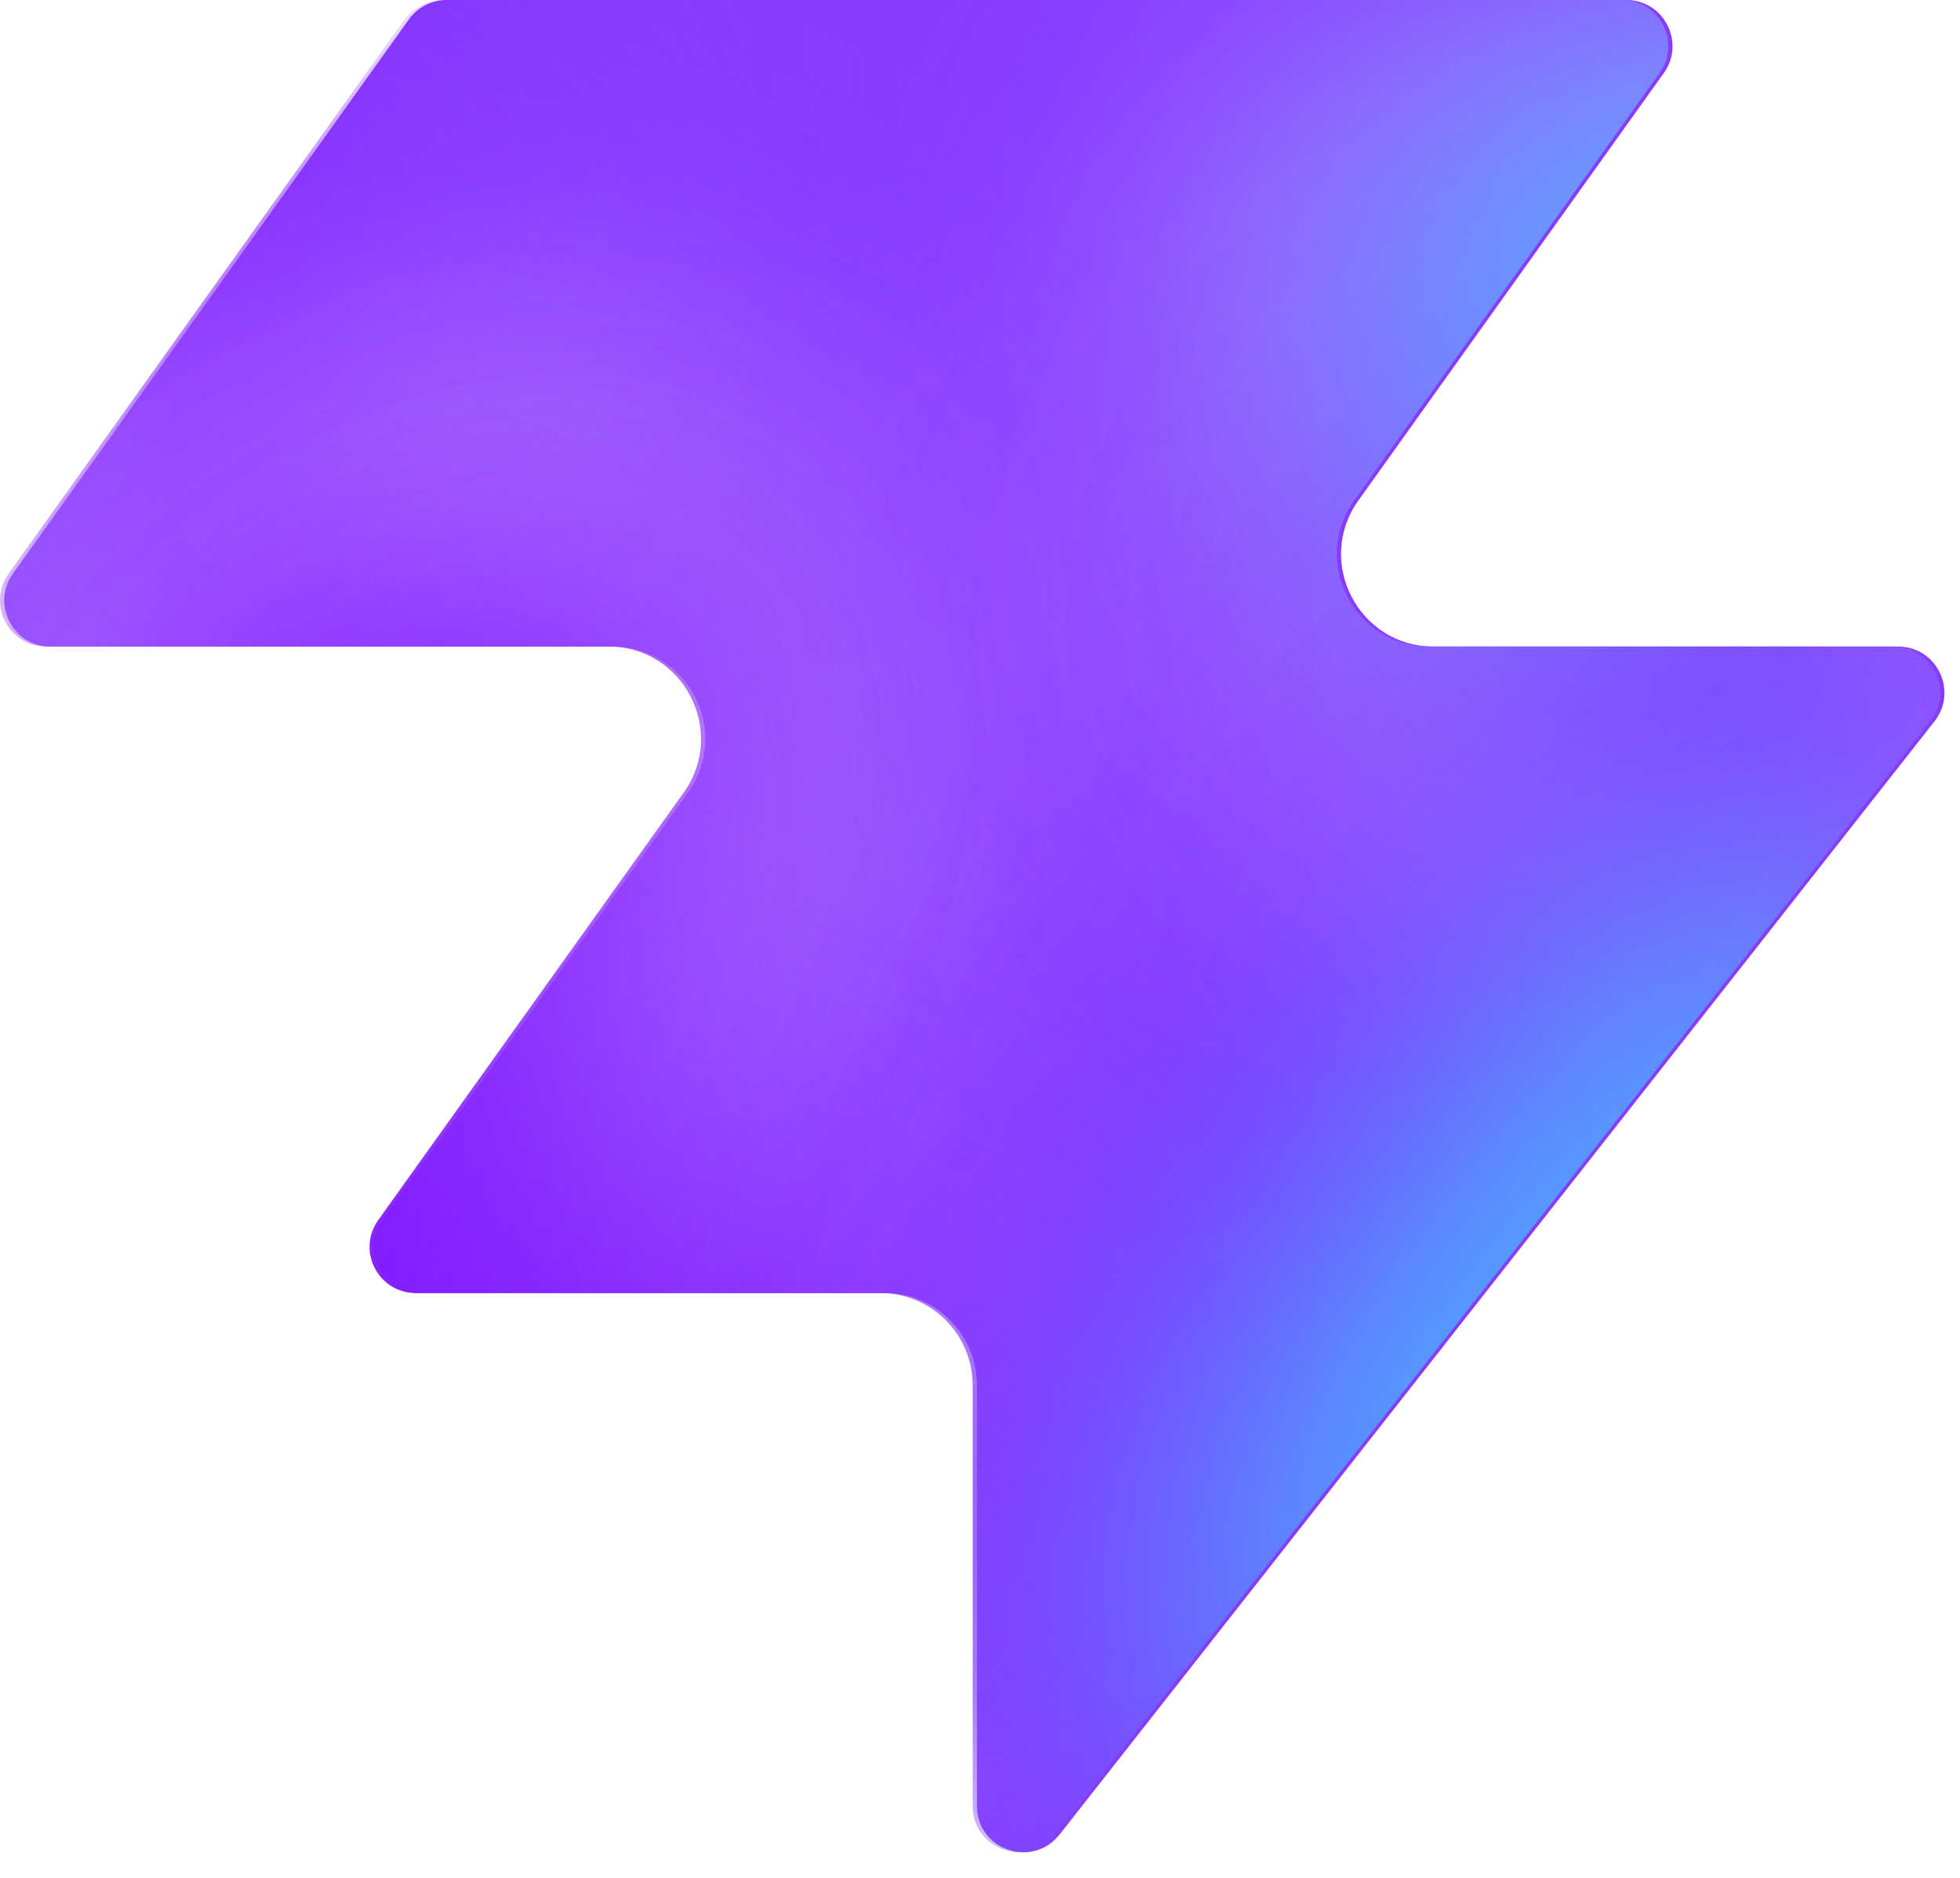
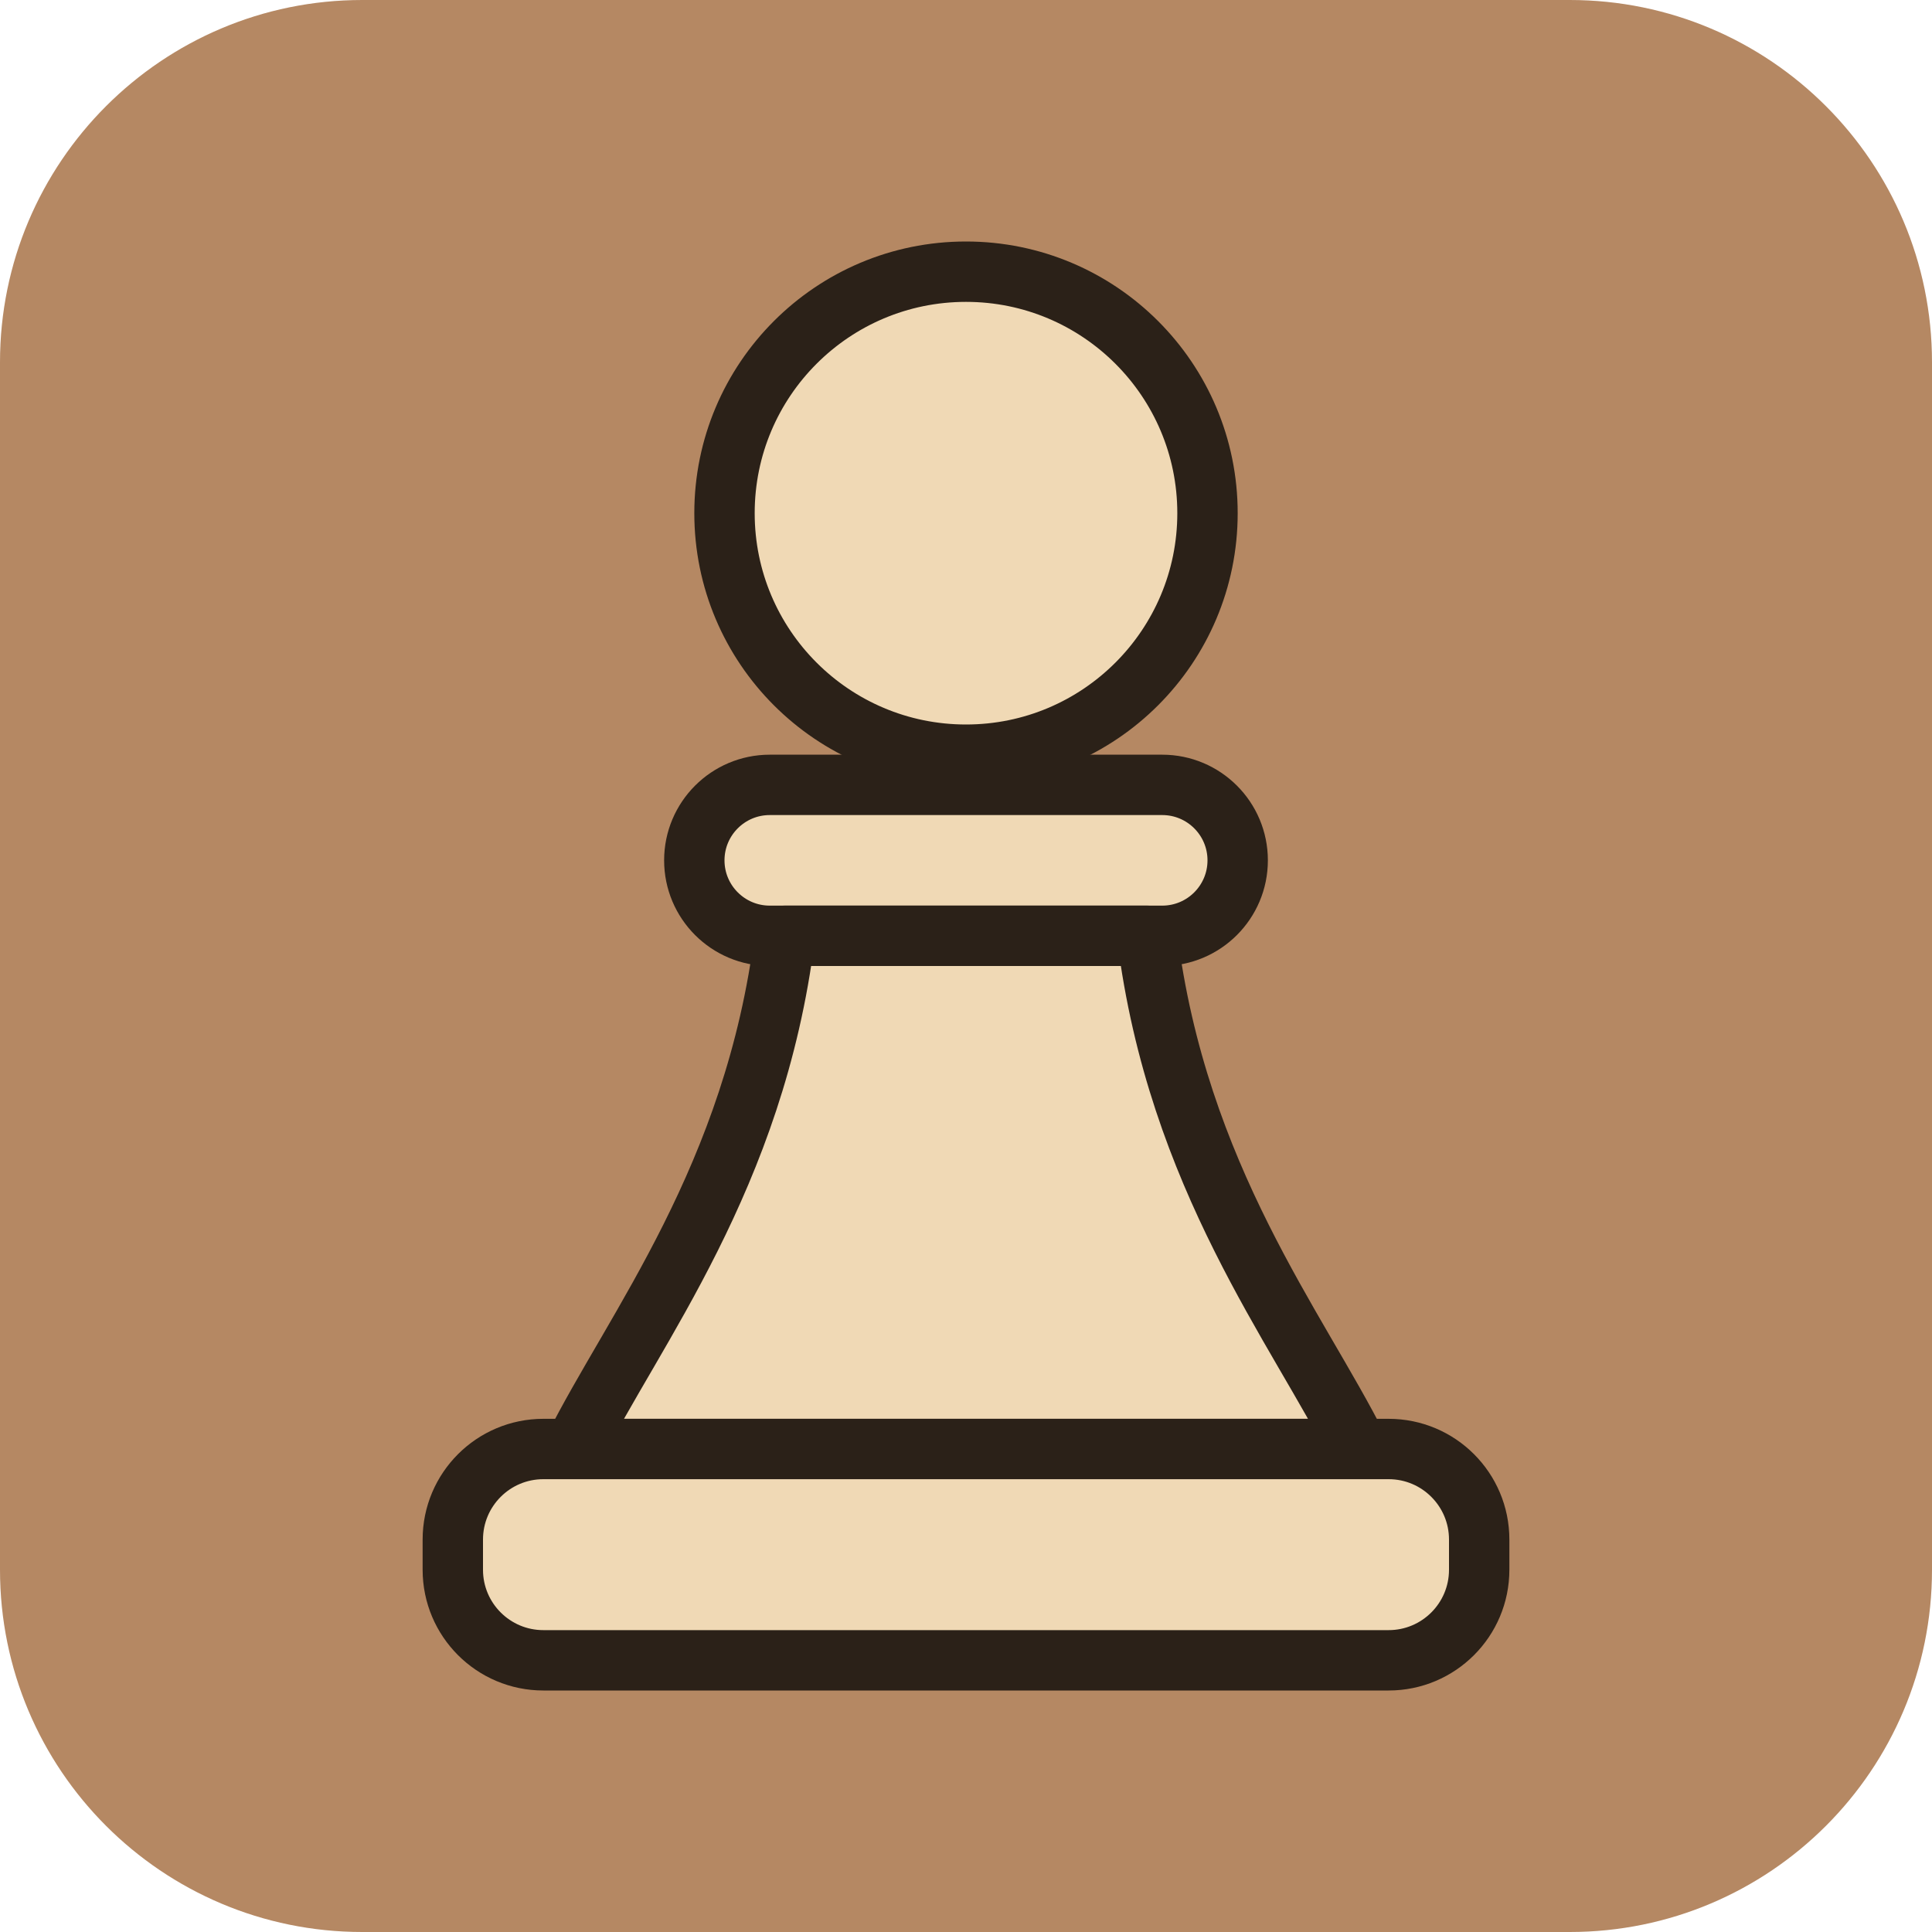
- <svg xmlns="http://www.w3.org/2000/svg" width="48" height="46" fill="none" viewBox="0 0 48 46">
-   <path fill="#863bff" d="M25.946 44.938c-.664.845-2.021.375-2.021-.698V33.937a2.26 2.26 0 0 0-2.262-2.262H10.287c-.92 0-1.456-1.04-.92-1.788l7.48-10.471c1.07-1.497 0-3.578-1.842-3.578H1.237c-.92 0-1.456-1.04-.92-1.788L10.013.474c.214-.297.556-.474.92-.474h28.894c.92 0 1.456 1.04.92 1.788l-7.48 10.471c-1.07 1.498 0 3.579 1.842 3.579h11.377c.943 0 1.473 1.088.89 1.83L25.947 44.94z" style="fill:#863bff;fill:color(display-p3 .525 .23 1);fill-opacity:1" />
-   <mask id="a" width="48" height="46" x="0" y="0" maskUnits="userSpaceOnUse" style="mask-type:alpha">
-     <path fill="#000" d="M25.842 44.938c-.664.844-2.021.375-2.021-.698V33.937a2.26 2.26 0 0 0-2.262-2.262H10.183c-.92 0-1.456-1.04-.92-1.788l7.48-10.471c1.07-1.498 0-3.579-1.842-3.579H1.133c-.92 0-1.456-1.04-.92-1.787L9.91.473c.214-.297.556-.474.92-.474h28.894c.92 0 1.456 1.04.92 1.788l-7.48 10.471c-1.07 1.498 0 3.578 1.842 3.578h11.377c.943 0 1.473 1.088.89 1.832L25.843 44.94z" style="fill:#000;fill-opacity:1" />
-   </mask>
-   <g mask="url(#a)">
-     <g filter="url(#b)">
-       <ellipse cx="5.508" cy="14.704" fill="#ede6ff" rx="5.508" ry="14.704" style="fill:#ede6ff;fill:color(display-p3 .927 .903 1);fill-opacity:1" transform="matrix(.00324 1 1 -.00324 -4.47 31.516)" />
-     </g>
-     <g filter="url(#c)">
-       <ellipse cx="10.399" cy="29.851" fill="#ede6ff" rx="10.399" ry="29.851" style="fill:#ede6ff;fill:color(display-p3 .927 .903 1);fill-opacity:1" transform="matrix(.00324 1 1 -.00324 -39.328 7.883)" />
-     </g>
-     <g filter="url(#d)">
-       <ellipse cx="5.508" cy="30.487" fill="#7e14ff" rx="5.508" ry="30.487" style="fill:#7e14ff;fill:color(display-p3 .492 .077 1);fill-opacity:1" transform="rotate(89.814 -25.913 -14.639)scale(1 -1)" />
-     </g>
-     <g filter="url(#e)">
-       <ellipse cx="5.508" cy="30.599" fill="#7e14ff" rx="5.508" ry="30.599" style="fill:#7e14ff;fill:color(display-p3 .492 .077 1);fill-opacity:1" transform="rotate(89.814 -32.644 -3.334)scale(1 -1)" />
-     </g>
-     <g filter="url(#f)">
-       <ellipse cx="5.508" cy="30.599" fill="#7e14ff" rx="5.508" ry="30.599" style="fill:#7e14ff;fill:color(display-p3 .492 .077 1);fill-opacity:1" transform="matrix(.00324 1 1 -.00324 -34.34 30.47)" />
-     </g>
-     <g filter="url(#g)">
-       <ellipse cx="14.072" cy="22.078" fill="#ede6ff" rx="14.072" ry="22.078" style="fill:#ede6ff;fill:color(display-p3 .927 .903 1);fill-opacity:1" transform="rotate(93.35 24.506 48.493)scale(-1 1)" />
-     </g>
-     <g filter="url(#h)">
-       <ellipse cx="3.47" cy="21.501" fill="#7e14ff" rx="3.47" ry="21.501" style="fill:#7e14ff;fill:color(display-p3 .492 .077 1);fill-opacity:1" transform="rotate(89.009 28.708 47.59)scale(-1 1)" />
-     </g>
-     <g filter="url(#i)">
-       <ellipse cx="3.47" cy="21.501" fill="#7e14ff" rx="3.47" ry="21.501" style="fill:#7e14ff;fill:color(display-p3 .492 .077 1);fill-opacity:1" transform="rotate(89.009 28.708 47.59)scale(-1 1)" />
-     </g>
-     <g filter="url(#j)">
-       <ellipse cx=".387" cy="8.972" fill="#7e14ff" rx="4.407" ry="29.108" style="fill:#7e14ff;fill:color(display-p3 .492 .077 1);fill-opacity:1" transform="rotate(39.51 .387 8.972)" />
-     </g>
-     <g filter="url(#k)">
-       <ellipse cx="47.523" cy="-6.092" fill="#7e14ff" rx="4.407" ry="29.108" style="fill:#7e14ff;fill:color(display-p3 .492 .077 1);fill-opacity:1" transform="rotate(37.892 47.523 -6.092)" />
-     </g>
-     <g filter="url(#l)">
-       <ellipse cx="41.412" cy="6.333" fill="#47bfff" rx="5.971" ry="9.665" style="fill:#47bfff;fill:color(display-p3 .28 .748 1);fill-opacity:1" transform="rotate(37.892 41.412 6.333)" />
-     </g>
-     <g filter="url(#m)">
-       <ellipse cx="-1.879" cy="38.332" fill="#7e14ff" rx="4.407" ry="29.108" style="fill:#7e14ff;fill:color(display-p3 .492 .077 1);fill-opacity:1" transform="rotate(37.892 -1.88 38.332)" />
-     </g>
-     <g filter="url(#n)">
-       <ellipse cx="-1.879" cy="38.332" fill="#7e14ff" rx="4.407" ry="29.108" style="fill:#7e14ff;fill:color(display-p3 .492 .077 1);fill-opacity:1" transform="rotate(37.892 -1.88 38.332)" />
-     </g>
-     <g filter="url(#o)">
-       <ellipse cx="35.651" cy="29.907" fill="#7e14ff" rx="4.407" ry="29.108" style="fill:#7e14ff;fill:color(display-p3 .492 .077 1);fill-opacity:1" transform="rotate(37.892 35.651 29.907)" />
-     </g>
-     <g filter="url(#p)">
-       <ellipse cx="38.418" cy="32.4" fill="#47bfff" rx="5.971" ry="15.297" style="fill:#47bfff;fill:color(display-p3 .28 .748 1);fill-opacity:1" transform="rotate(37.892 38.418 32.4)" />
-     </g>
+ <svg xmlns="http://www.w3.org/2000/svg" viewBox="0 0 64 64">
+   <rect width="64" height="64" rx="12" fill="#b58863" />
+   <g fill="#f0d9b5" stroke="#2b2118" stroke-width="2" stroke-linejoin="round">
+     <circle cx="32" cy="17" r="8" />
+     <rect x="23" y="26" width="18" height="5" rx="2.5" />
+     <path d="M26 31h12c1 8 5 13 7 17H19c2-4 6-9 7-17z" />
+     <rect x="15" y="48" width="34" height="7" rx="3" />
  </g>
-   <defs>
-     <filter id="b" width="60.045" height="41.654" x="-19.77" y="16.149" color-interpolation-filters="sRGB" filterUnits="userSpaceOnUse">
-       <feFlood flood-opacity="0" result="BackgroundImageFix" />
-       <feBlend in="SourceGraphic" in2="BackgroundImageFix" result="shape" />
-       <feGaussianBlur result="effect1_foregroundBlur_2002_17158" stdDeviation="7.659" />
-     </filter>
-     <filter id="c" width="90.34" height="51.437" x="-54.613" y="-7.533" color-interpolation-filters="sRGB" filterUnits="userSpaceOnUse">
-       <feFlood flood-opacity="0" result="BackgroundImageFix" />
-       <feBlend in="SourceGraphic" in2="BackgroundImageFix" result="shape" />
-       <feGaussianBlur result="effect1_foregroundBlur_2002_17158" stdDeviation="7.659" />
-     </filter>
-     <filter id="d" width="79.355" height="29.4" x="-49.64" y="2.03" color-interpolation-filters="sRGB" filterUnits="userSpaceOnUse">
-       <feFlood flood-opacity="0" result="BackgroundImageFix" />
-       <feBlend in="SourceGraphic" in2="BackgroundImageFix" result="shape" />
-       <feGaussianBlur result="effect1_foregroundBlur_2002_17158" stdDeviation="4.596" />
-     </filter>
-     <filter id="e" width="79.579" height="29.4" x="-45.045" y="20.029" color-interpolation-filters="sRGB" filterUnits="userSpaceOnUse">
-       <feFlood flood-opacity="0" result="BackgroundImageFix" />
-       <feBlend in="SourceGraphic" in2="BackgroundImageFix" result="shape" />
-       <feGaussianBlur result="effect1_foregroundBlur_2002_17158" stdDeviation="4.596" />
-     </filter>
-     <filter id="f" width="79.579" height="29.4" x="-43.513" y="21.178" color-interpolation-filters="sRGB" filterUnits="userSpaceOnUse">
-       <feFlood flood-opacity="0" result="BackgroundImageFix" />
-       <feBlend in="SourceGraphic" in2="BackgroundImageFix" result="shape" />
-       <feGaussianBlur result="effect1_foregroundBlur_2002_17158" stdDeviation="4.596" />
-     </filter>
-     <filter id="g" width="74.749" height="58.852" x="15.756" y="-17.901" color-interpolation-filters="sRGB" filterUnits="userSpaceOnUse">
-       <feFlood flood-opacity="0" result="BackgroundImageFix" />
-       <feBlend in="SourceGraphic" in2="BackgroundImageFix" result="shape" />
-       <feGaussianBlur result="effect1_foregroundBlur_2002_17158" stdDeviation="7.659" />
-     </filter>
-     <filter id="h" width="61.377" height="25.362" x="23.548" y="2.284" color-interpolation-filters="sRGB" filterUnits="userSpaceOnUse">
-       <feFlood flood-opacity="0" result="BackgroundImageFix" />
-       <feBlend in="SourceGraphic" in2="BackgroundImageFix" result="shape" />
-       <feGaussianBlur result="effect1_foregroundBlur_2002_17158" stdDeviation="4.596" />
-     </filter>
-     <filter id="i" width="61.377" height="25.362" x="23.548" y="2.284" color-interpolation-filters="sRGB" filterUnits="userSpaceOnUse">
-       <feFlood flood-opacity="0" result="BackgroundImageFix" />
-       <feBlend in="SourceGraphic" in2="BackgroundImageFix" result="shape" />
-       <feGaussianBlur result="effect1_foregroundBlur_2002_17158" stdDeviation="4.596" />
-     </filter>
-     <filter id="j" width="56.045" height="63.649" x="-27.636" y="-22.853" color-interpolation-filters="sRGB" filterUnits="userSpaceOnUse">
-       <feFlood flood-opacity="0" result="BackgroundImageFix" />
-       <feBlend in="SourceGraphic" in2="BackgroundImageFix" result="shape" />
-       <feGaussianBlur result="effect1_foregroundBlur_2002_17158" stdDeviation="4.596" />
-     </filter>
-     <filter id="k" width="54.814" height="64.646" x="20.116" y="-38.415" color-interpolation-filters="sRGB" filterUnits="userSpaceOnUse">
-       <feFlood flood-opacity="0" result="BackgroundImageFix" />
-       <feBlend in="SourceGraphic" in2="BackgroundImageFix" result="shape" />
-       <feGaussianBlur result="effect1_foregroundBlur_2002_17158" stdDeviation="4.596" />
-     </filter>
-     <filter id="l" width="33.541" height="35.313" x="24.641" y="-11.323" color-interpolation-filters="sRGB" filterUnits="userSpaceOnUse">
-       <feFlood flood-opacity="0" result="BackgroundImageFix" />
-       <feBlend in="SourceGraphic" in2="BackgroundImageFix" result="shape" />
-       <feGaussianBlur result="effect1_foregroundBlur_2002_17158" stdDeviation="4.596" />
-     </filter>
-     <filter id="m" width="54.814" height="64.646" x="-29.286" y="6.009" color-interpolation-filters="sRGB" filterUnits="userSpaceOnUse">
-       <feFlood flood-opacity="0" result="BackgroundImageFix" />
-       <feBlend in="SourceGraphic" in2="BackgroundImageFix" result="shape" />
-       <feGaussianBlur result="effect1_foregroundBlur_2002_17158" stdDeviation="4.596" />
-     </filter>
-     <filter id="n" width="54.814" height="64.646" x="-29.286" y="6.009" color-interpolation-filters="sRGB" filterUnits="userSpaceOnUse">
-       <feFlood flood-opacity="0" result="BackgroundImageFix" />
-       <feBlend in="SourceGraphic" in2="BackgroundImageFix" result="shape" />
-       <feGaussianBlur result="effect1_foregroundBlur_2002_17158" stdDeviation="4.596" />
-     </filter>
-     <filter id="o" width="54.814" height="64.646" x="8.244" y="-2.416" color-interpolation-filters="sRGB" filterUnits="userSpaceOnUse">
-       <feFlood flood-opacity="0" result="BackgroundImageFix" />
-       <feBlend in="SourceGraphic" in2="BackgroundImageFix" result="shape" />
-       <feGaussianBlur result="effect1_foregroundBlur_2002_17158" stdDeviation="4.596" />
-     </filter>
-     <filter id="p" width="39.409" height="43.623" x="18.713" y="10.588" color-interpolation-filters="sRGB" filterUnits="userSpaceOnUse">
-       <feFlood flood-opacity="0" result="BackgroundImageFix" />
-       <feBlend in="SourceGraphic" in2="BackgroundImageFix" result="shape" />
-       <feGaussianBlur result="effect1_foregroundBlur_2002_17158" stdDeviation="4.596" />
-     </filter>
-   </defs>
</svg>
